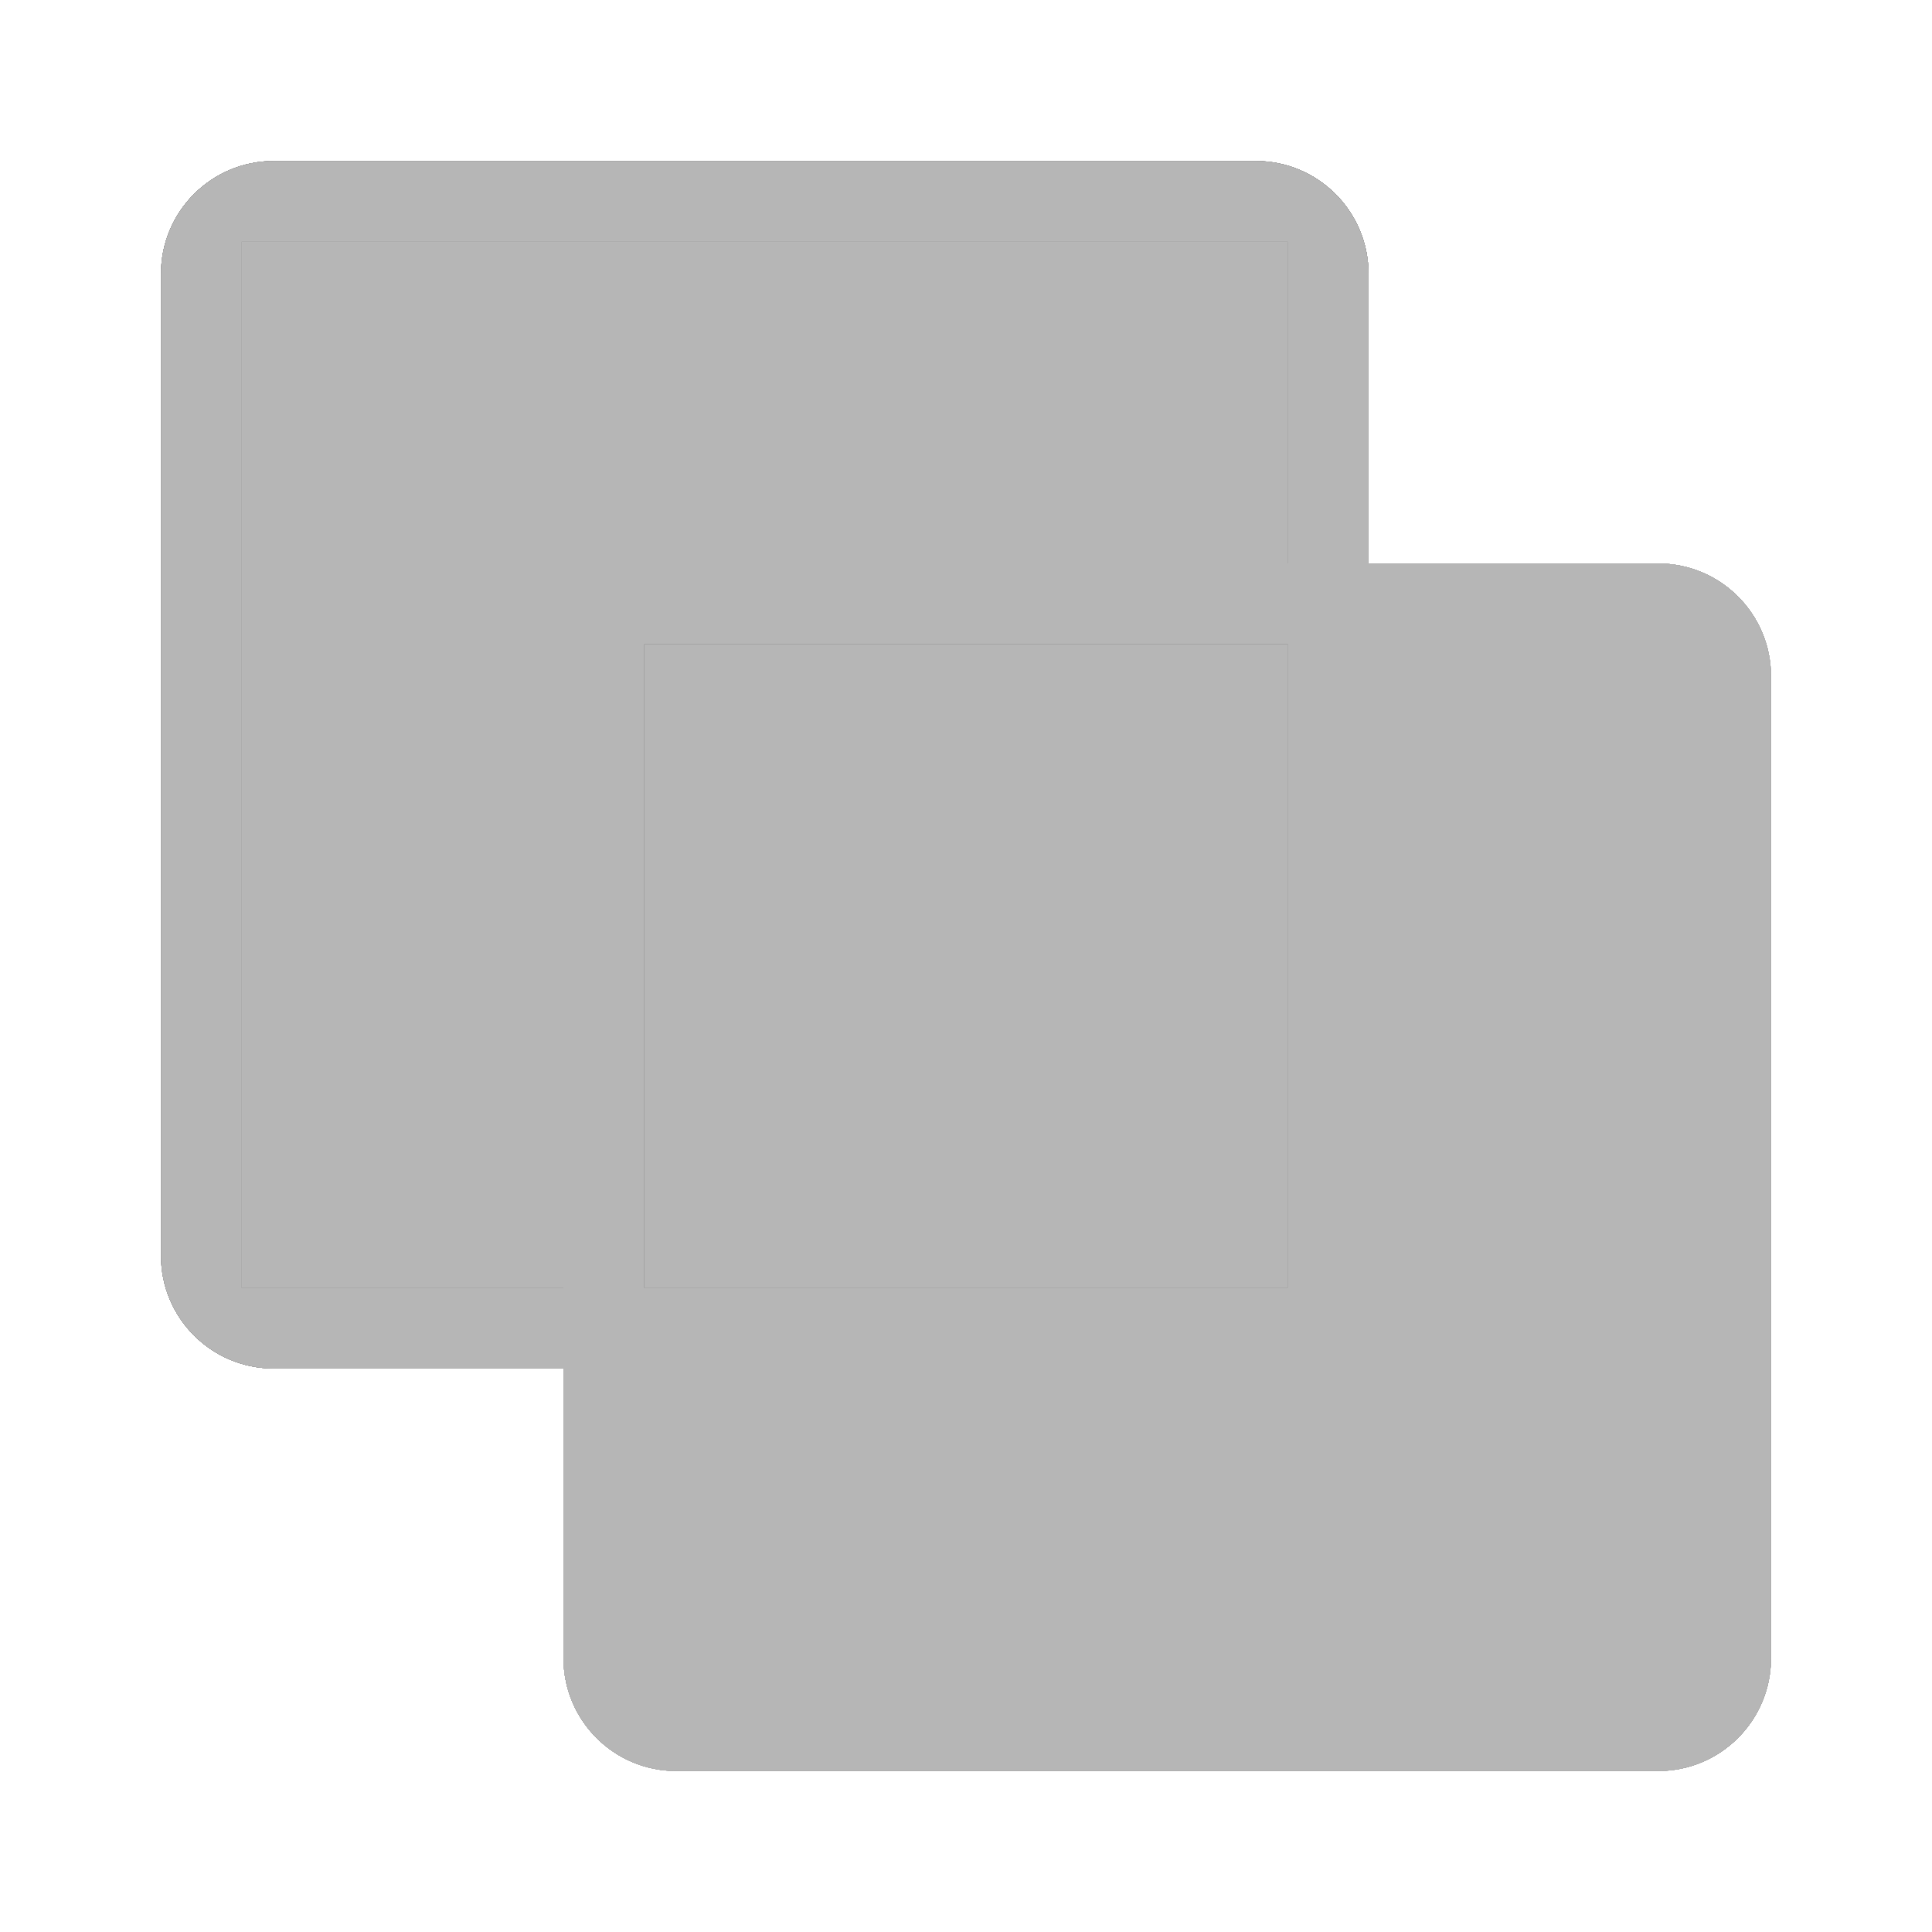
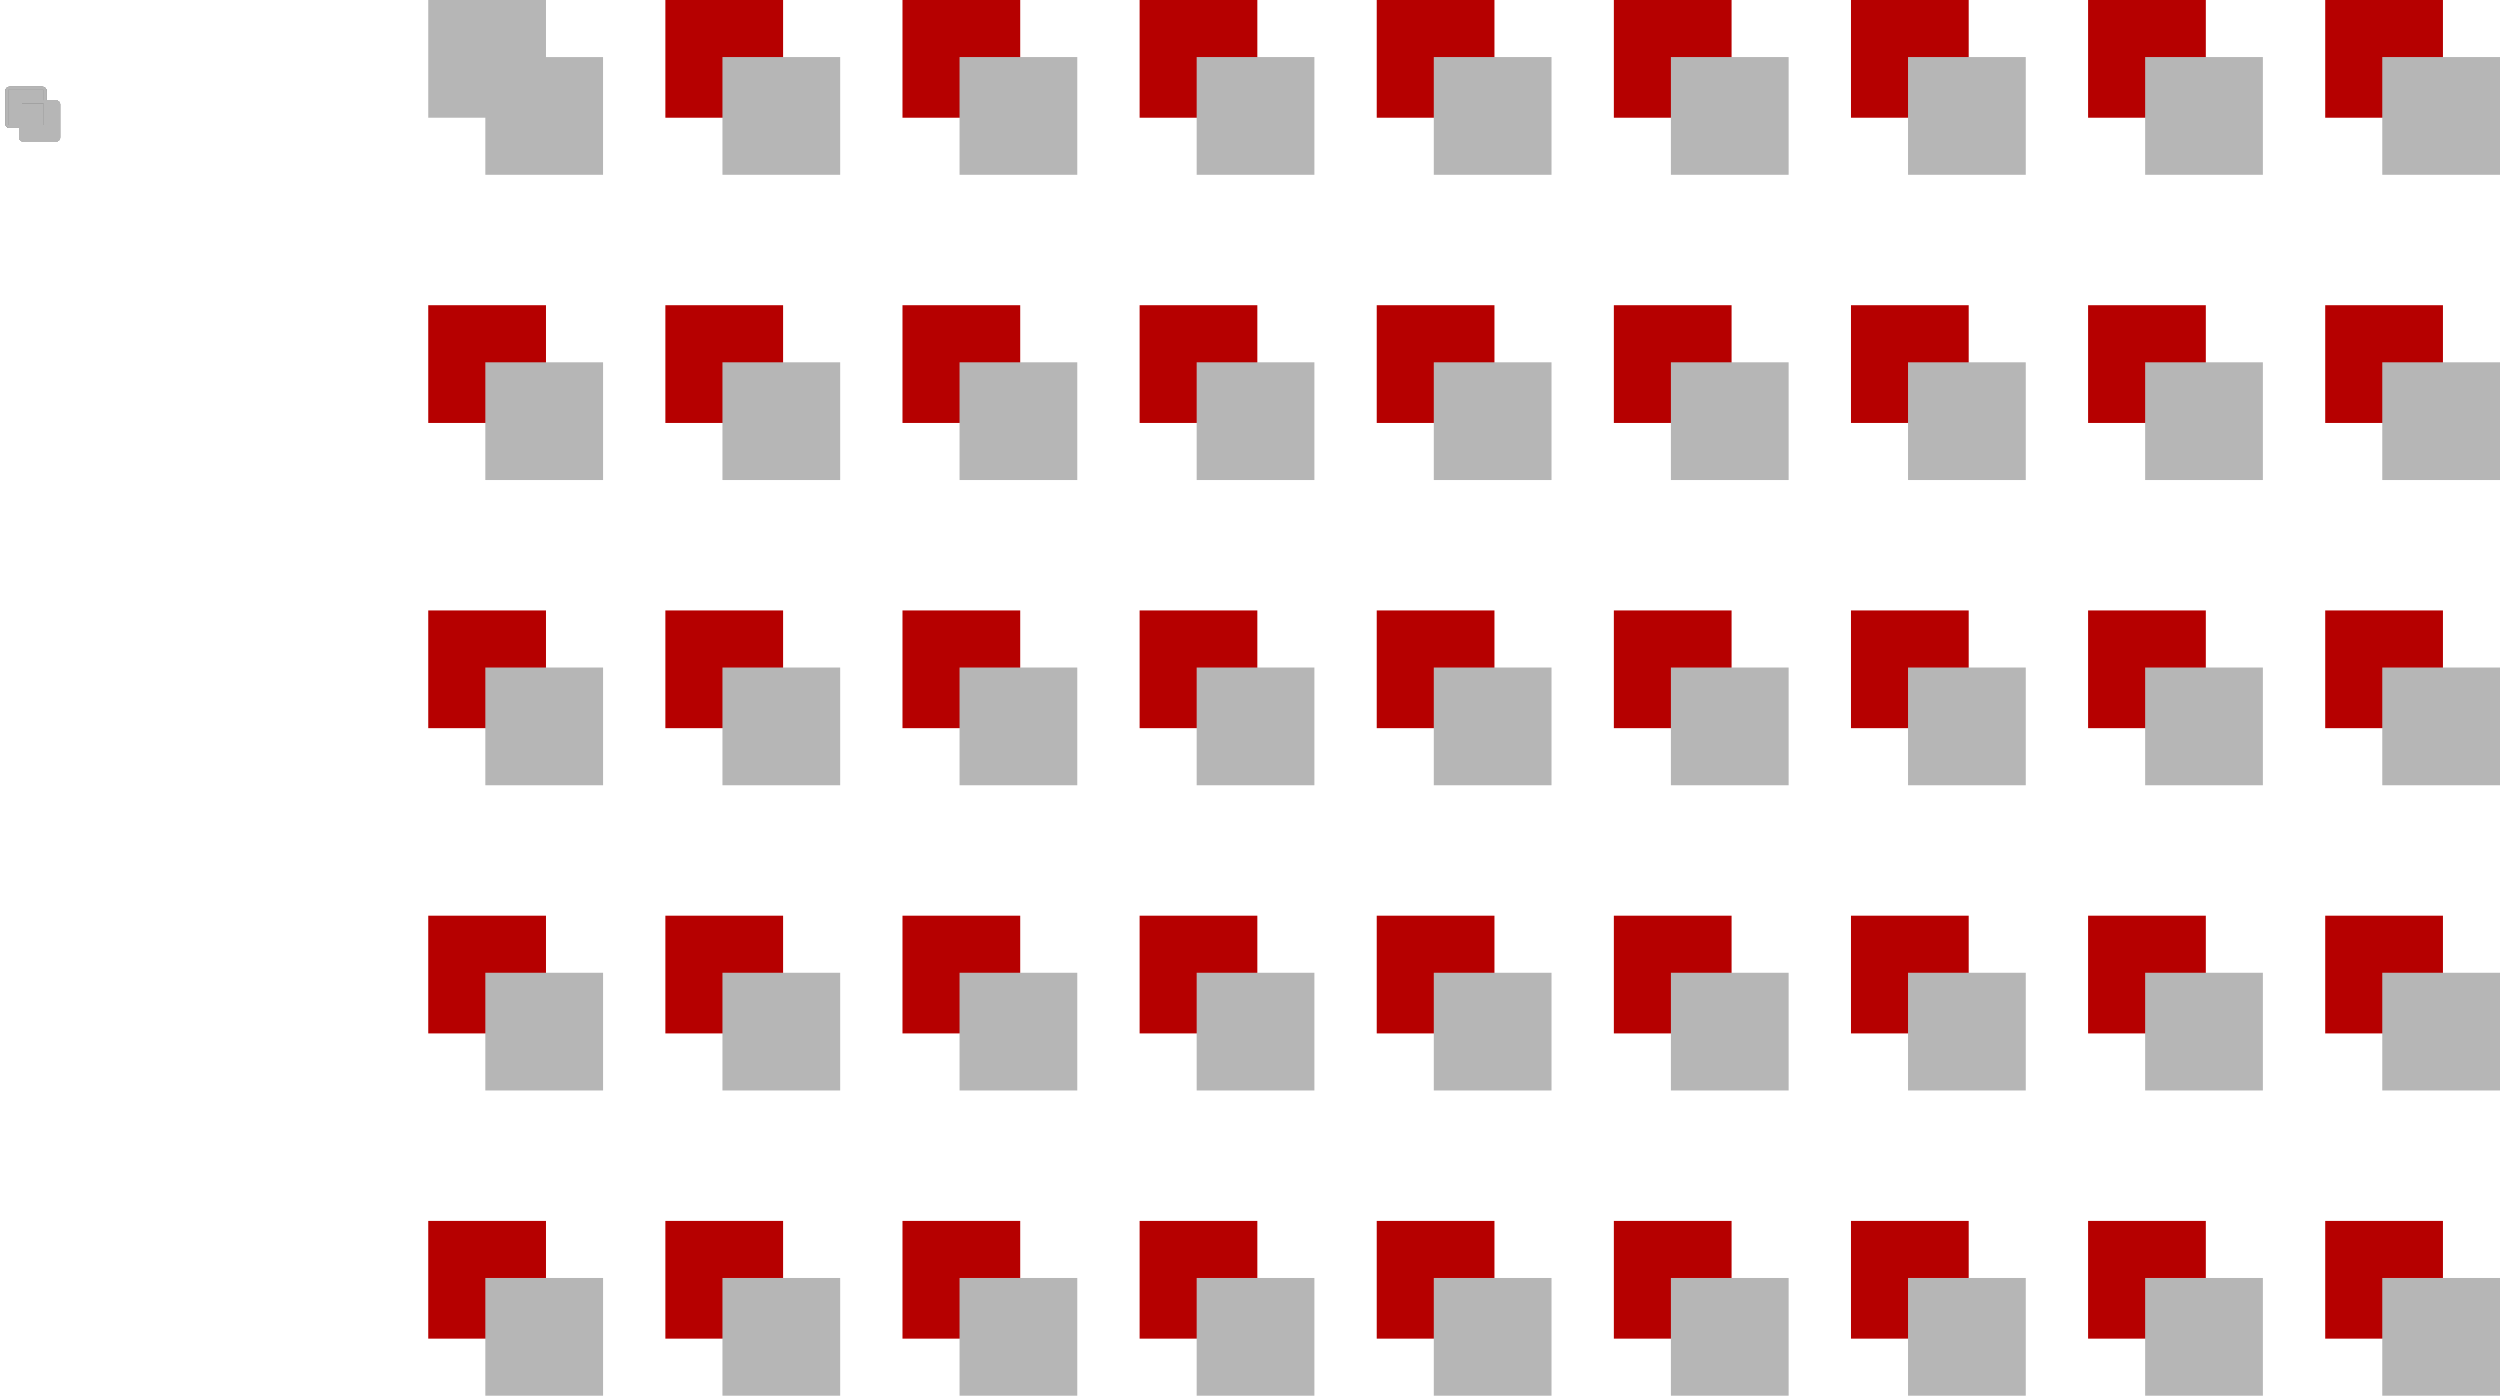
- <svg xmlns="http://www.w3.org/2000/svg" id="Layer_1" data-name="Layer 1" viewBox="0 0 24 24">
+ <svg xmlns="http://www.w3.org/2000/svg" id="Layer_1" data-name="Layer 1" viewBox="0 0 914.83 510.73">
  <defs>
-     <style>.cls-1{fill:none;}.cls-2{fill:#b6b6b6;}.cls-3{fill:#6f6f6f;}</style>
+     <style>
+       .cls-1 {
+         fill: none;
+       }
+ 
+       .cls-2 {
+         fill: #b6b6b6;
+       }
+ 
+       .cls-3 {
+         fill: #6f6f6f;
+       }
+ 
+       .cls-4 {
+         fill: #b60000;
+       }
+     </style>
  </defs>
-   <rect id="frame" class="cls-1" width="24" height="24" />
+   <rect id="frame" class="cls-1" y="29.77" width="24" height="24" />
  <g id="unite">
-     <path class="cls-2" d="M22,8.4V20.6A1.4,1.4,0,0,1,20.6,22H8.4A1.4,1.4,0,0,1,7,20.6V17H3.4A1.4,1.4,0,0,1,2,15.6V3.4A1.4,1.4,0,0,1,3.4,2H15.6A1.4,1.4,0,0,1,17,3.4V7h3.6A1.4,1.4,0,0,1,22,8.4Z" />
+     <path class="cls-2" d="M22,8.4V20.6A1.4,1.4,0,0,1,20.6,22H8.4A1.4,1.4,0,0,1,7,20.6V17H3.4A1.4,1.4,0,0,1,2,15.6V3.4A1.4,1.4,0,0,1,3.4,2H15.6A1.4,1.4,0,0,1,17,3.4V7h3.6A1.4,1.4,0,0,1,22,8.4Z" transform="translate(0 29.77)" />
  </g>
  <g id="minus_front" data-name="minus front">
-     <path class="cls-2" d="M20.6,7H17V3.4A1.4,1.4,0,0,0,15.6,2H3.4A1.4,1.4,0,0,0,2,3.4V15.6A1.4,1.4,0,0,0,3.4,17H7v3.6A1.4,1.4,0,0,0,8.4,22H20.6A1.4,1.4,0,0,0,22,20.6V8.4A1.4,1.4,0,0,0,20.6,7ZM21,21H8V8H21Z" />
+     <path class="cls-2" d="M20.6,7H17V3.4A1.4,1.4,0,0,0,15.6,2H3.4A1.4,1.4,0,0,0,2,3.4H2V15.6A1.4,1.4,0,0,0,3.4,17H7v3.6A1.4,1.4,0,0,0,8.4,22H20.6A1.4,1.4,0,0,0,22,20.6V8.4A1.4,1.4,0,0,0,20.6,7ZM21,21H8V8H21Z" transform="translate(0 29.77)" />
  </g>
  <g id="intersect">
-     <path class="cls-2" d="M20.6,7H17V3.4A1.4,1.4,0,0,0,15.6,2H3.4A1.4,1.4,0,0,0,2,3.4V15.6A1.4,1.4,0,0,0,3.4,17H7v3.6A1.4,1.4,0,0,0,8.4,22H20.6A1.4,1.4,0,0,0,22,20.6V8.4A1.4,1.4,0,0,0,20.6,7ZM7,8.4V16H3V3H16V7H8.4A1.4,1.4,0,0,0,7,8.4ZM21,21H8V17h7.6A1.4,1.4,0,0,0,17,15.6V8h4Z" />
+     <path class="cls-2" d="M20.6,7H17V3.4A1.4,1.4,0,0,0,15.6,2H3.4A1.4,1.4,0,0,0,2,3.4H2V15.6A1.4,1.4,0,0,0,3.4,17H7v3.6A1.4,1.4,0,0,0,8.4,22H20.6A1.4,1.4,0,0,0,22,20.6V8.4A1.4,1.4,0,0,0,20.6,7ZM7,8.4V16H3V3H16V7H8.4A1.4,1.4,0,0,0,7,8.4ZM21,21H8V17h7.6A1.4,1.4,0,0,0,17,15.6V8h4Z" transform="translate(0 29.77)" />
  </g>
  <g id="exclude">
-     <path class="cls-2" d="M15.6,2H3.4A1.4,1.4,0,0,0,2,3.4V15.6A1.4,1.4,0,0,0,3.4,17H15.6A1.4,1.4,0,0,0,17,15.6V3.4A1.4,1.4,0,0,0,15.6,2ZM16,16H8V8h8Z" />
-     <path class="cls-2" d="M22,8.4V20.6A1.4,1.4,0,0,1,20.6,22H8.4A1.4,1.4,0,0,1,7,20.6V17h8.6A1.4,1.4,0,0,0,17,15.6V7h3.6A1.4,1.4,0,0,1,22,8.4Z" />
+     <path class="cls-2" d="M15.6,2H3.4A1.4,1.4,0,0,0,2,3.4H2V15.6A1.4,1.4,0,0,0,3.4,17H15.6A1.4,1.4,0,0,0,17,15.6V3.4A1.4,1.4,0,0,0,15.6,2ZM16,16H8V8h8Z" transform="translate(0 29.77)" />
+     <path class="cls-2" d="M22,8.4V20.6A1.4,1.4,0,0,1,20.6,22H8.4A1.4,1.4,0,0,1,7,20.6V17h8.6A1.4,1.4,0,0,0,17,15.6V7h3.6A1.4,1.4,0,0,1,22,8.4Z" transform="translate(0 29.77)" />
  </g>
  <g id="divide">
-     <path class="cls-2" d="M17,3.4V7H8.4A1.4,1.4,0,0,0,7,8.4V17H3.4A1.4,1.4,0,0,1,2,15.6V3.4A1.4,1.4,0,0,1,3.4,2H15.6A1.4,1.4,0,0,1,17,3.4Z" />
-     <rect class="cls-2" x="8" y="8" width="8" height="8" />
-     <path class="cls-2" d="M22,8.4V20.6A1.4,1.4,0,0,1,20.6,22H8.4A1.4,1.4,0,0,1,7,20.6V17h8.6A1.4,1.4,0,0,0,17,15.6V7h3.6A1.4,1.4,0,0,1,22,8.4Z" />
-     <rect class="cls-2" x="8" y="8" width="8" height="8" />
+     <path class="cls-2" d="M17,3.4V7H8.4A1.4,1.4,0,0,0,7,8.4V17H3.4A1.4,1.4,0,0,1,2,15.6V3.4A1.4,1.4,0,0,1,3.4,2H15.6A1.4,1.4,0,0,1,17,3.4Z" transform="translate(0 29.77)" />
+     <rect class="cls-2" x="8" y="37.77" width="8" height="8" />
+     <path class="cls-2" d="M22,8.4V20.6A1.4,1.4,0,0,1,20.6,22H8.4A1.4,1.4,0,0,1,7,20.6V17h8.6A1.4,1.4,0,0,0,17,15.6V7h3.6A1.4,1.4,0,0,1,22,8.4Z" transform="translate(0 29.77)" />
+     <rect class="cls-2" x="8" y="37.77" width="8" height="8" />
  </g>
  <g id="trim">
-     <path class="cls-2" d="M17,3.4V7H8.4A1.4,1.4,0,0,0,7,8.4V17H3.4A1.4,1.4,0,0,1,2,15.6V3.4A1.4,1.4,0,0,1,3.4,2H15.6A1.4,1.4,0,0,1,17,3.4Z" />
-     <path class="cls-2" d="M22,8.4V20.6A1.4,1.4,0,0,1,20.6,22H8.4A1.4,1.4,0,0,1,7,20.6V17H8V8h9V7h3.6A1.4,1.4,0,0,1,22,8.4Z" />
+     <path class="cls-2" d="M17,3.4V7H8.4A1.4,1.4,0,0,0,7,8.4V17H3.4A1.4,1.4,0,0,1,2,15.6V3.4A1.4,1.4,0,0,1,3.4,2H15.6A1.4,1.4,0,0,1,17,3.4Z" transform="translate(0 29.77)" />
+     <path class="cls-2" d="M22,8.4V20.6A1.4,1.4,0,0,1,20.6,22H8.4A1.4,1.4,0,0,1,7,20.6V17H8V8h9V7h3.6A1.4,1.4,0,0,1,22,8.4Z" transform="translate(0 29.77)" />
  </g>
  <g id="merge">
-     <path class="cls-2" d="M22,8.4V20.6A1.4,1.4,0,0,1,20.6,22H8.4A1.4,1.4,0,0,1,7,20.6V17H8V8H7.07A1.09,1.09,0,0,0,7,8.4V17H3.4A1.4,1.4,0,0,1,2,15.6V3.4A1.4,1.4,0,0,1,3.4,2H15.6A1.4,1.4,0,0,1,17,3.4V7h3.6A1.4,1.4,0,0,1,22,8.4Z" />
+     <path class="cls-2" d="M22,8.4V20.6A1.4,1.4,0,0,1,20.6,22H8.4A1.4,1.4,0,0,1,7,20.6V17H8V8H7.07A1.09,1.09,0,0,0,7,8.4V17H3.4A1.4,1.4,0,0,1,2,15.6V3.4A1.4,1.4,0,0,1,3.4,2H15.6A1.4,1.4,0,0,1,17,3.4V7h3.6A1.4,1.4,0,0,1,22,8.4Z" transform="translate(0 29.77)" />
  </g>
  <g id="crop">
-     <path class="cls-3" d="M15.6,2H3.4A1.4,1.4,0,0,0,2,3.4V15.6A1.4,1.4,0,0,0,3.4,17H7V16H3V3H16V7h1V3.4A1.4,1.4,0,0,0,15.6,2Z" />
-     <rect x="8" y="8" width="8" height="8" />
-     <path class="cls-2" d="M20.6,7H17V8h4V21H8V17H7v3.6A1.4,1.4,0,0,0,8.4,22H20.6A1.4,1.4,0,0,0,22,20.6V8.4A1.4,1.4,0,0,0,20.6,7Z" />
-     <rect class="cls-2" x="8" y="8" width="8" height="8" />
+     <path class="cls-3" d="M15.6,2H3.4A1.4,1.4,0,0,0,2,3.4H2V15.6A1.4,1.4,0,0,0,3.4,17H7V16H3V3H16V7h1V3.4A1.4,1.4,0,0,0,15.6,2Z" transform="translate(0 29.77)" />
+     <rect x="8" y="37.77" width="8" height="8" />
+     <path class="cls-2" d="M20.6,7H17V8h4V21H8V17H7v3.6A1.4,1.4,0,0,0,8.4,22H20.6A1.4,1.4,0,0,0,22,20.6V8.4A1.4,1.4,0,0,0,20.6,7Z" transform="translate(0 29.77)" />
+     <rect class="cls-2" x="8" y="37.77" width="8" height="8" />
  </g>
  <g id="outline">
-     <path class="cls-2" d="M16,16H8v1h7.6A1.4,1.4,0,0,0,17,15.6V8H16ZM15.6,2H3.4A1.4,1.4,0,0,0,2,3.4V15.6A1.4,1.4,0,0,0,3.4,17H7V16H3V3H16V7h1V3.4A1.4,1.4,0,0,0,15.6,2Z" />
-     <path class="cls-2" d="M16,7V8H8v8H7V8.4A1.4,1.4,0,0,1,8.4,7Z" />
-     <path class="cls-2" d="M20.6,7H17V8h4V21H8V17H7v3.6A1.4,1.4,0,0,0,8.4,22H20.6A1.4,1.4,0,0,0,22,20.6V8.4A1.4,1.4,0,0,0,20.6,7ZM8,8h8V7H8.4A1.4,1.4,0,0,0,7,8.4V16H8Z" />
-     <path class="cls-2" d="M17,8v7.6A1.4,1.4,0,0,1,15.6,17H8V16h8V8Z" />
+     <path class="cls-2" d="M16,16H8v1h7.6A1.4,1.4,0,0,0,17,15.6V8H16ZM15.6,2H3.4A1.4,1.4,0,0,0,2,3.4H2V15.6A1.4,1.4,0,0,0,3.4,17H7V16H3V3H16V7h1V3.4A1.4,1.4,0,0,0,15.6,2Z" transform="translate(0 29.77)" />
+     <path class="cls-2" d="M16,7V8H8v8H7V8.4A1.4,1.4,0,0,1,8.4,7Z" transform="translate(0 29.77)" />
+     <path class="cls-2" d="M20.6,7H17V8h4V21H8V17H7v3.6A1.4,1.4,0,0,0,8.4,22H20.6A1.4,1.4,0,0,0,22,20.6V8.4A1.4,1.4,0,0,0,20.6,7ZM8,8h8V7H8.4A1.4,1.4,0,0,0,7,8.4V16H8Z" transform="translate(0 29.77)" />
+     <path class="cls-2" d="M17,8v7.6A1.4,1.4,0,0,1,15.6,17H8V16h8V8Z" transform="translate(0 29.77)" />
  </g>
  <g id="minus_back" data-name="minus back">
-     <path class="cls-2" d="M20.6,7H17V3.4A1.4,1.4,0,0,0,15.6,2H3.4A1.4,1.4,0,0,0,2,3.4V15.6A1.4,1.4,0,0,0,3.4,17H7v3.6A1.4,1.4,0,0,0,8.4,22H20.6A1.4,1.4,0,0,0,22,20.6V8.4A1.4,1.4,0,0,0,20.6,7ZM16,16H3V3H16Z" />
+     <path class="cls-2" d="M20.6,7H17V3.4A1.4,1.4,0,0,0,15.6,2H3.4A1.4,1.4,0,0,0,2,3.4H2V15.6A1.4,1.4,0,0,0,3.4,17H7v3.6A1.4,1.4,0,0,0,8.4,22H20.6A1.4,1.4,0,0,0,22,20.6V8.4A1.4,1.4,0,0,0,20.6,7ZM16,16H3V3H16Z" transform="translate(0 29.77)" />
  </g>
+   <polygon class="cls-2" points="199.79 20.89 199.79 0 156.71 0 156.71 43.08 177.6 43.08 177.6 63.96 220.67 63.96 220.67 20.89 199.79 20.89" />
+   <rect class="cls-4" x="243.48" width="43.08" height="43.08" />
+   <rect class="cls-2" x="264.37" y="20.88" width="43.08" height="43.08" />
+   <rect class="cls-4" x="330.25" width="43.08" height="43.08" />
+   <rect class="cls-2" x="351.13" y="20.88" width="43.08" height="43.08" />
+   <rect class="cls-4" x="417.02" width="43.08" height="43.08" />
+   <rect class="cls-2" x="437.9" y="20.88" width="43.08" height="43.08" />
+   <rect class="cls-4" x="503.79" width="43.08" height="43.08" />
+   <rect class="cls-2" x="524.67" y="20.88" width="43.08" height="43.08" />
+   <rect class="cls-4" x="590.56" width="43.08" height="43.08" />
+   <rect class="cls-2" x="611.44" y="20.88" width="43.08" height="43.08" />
+   <rect class="cls-4" x="677.33" width="43.08" height="43.08" />
+   <rect class="cls-2" x="698.21" y="20.88" width="43.08" height="43.08" />
+   <rect class="cls-4" x="764.1" width="43.08" height="43.08" />
+   <rect class="cls-2" x="784.98" y="20.88" width="43.08" height="43.08" />
+   <rect class="cls-4" x="850.87" width="43.08" height="43.08" />
+   <rect class="cls-2" x="871.75" y="20.88" width="43.08" height="43.08" />
+   <rect class="cls-4" x="156.71" y="111.69" width="43.08" height="43.08" />
+   <rect class="cls-2" x="177.6" y="132.58" width="43.08" height="43.08" />
+   <rect class="cls-4" x="243.48" y="111.69" width="43.08" height="43.08" />
+   <rect class="cls-2" x="264.37" y="132.58" width="43.08" height="43.08" />
+   <rect class="cls-4" x="330.25" y="111.69" width="43.08" height="43.08" />
+   <rect class="cls-2" x="351.13" y="132.58" width="43.08" height="43.08" />
+   <rect class="cls-4" x="417.02" y="111.69" width="43.08" height="43.08" />
+   <rect class="cls-2" x="437.9" y="132.58" width="43.08" height="43.08" />
+   <rect class="cls-4" x="503.79" y="111.69" width="43.08" height="43.08" />
+   <rect class="cls-2" x="524.67" y="132.58" width="43.08" height="43.08" />
+   <rect class="cls-4" x="590.56" y="111.69" width="43.08" height="43.08" />
+   <rect class="cls-2" x="611.44" y="132.58" width="43.08" height="43.08" />
+   <rect class="cls-4" x="677.33" y="111.69" width="43.08" height="43.08" />
+   <rect class="cls-2" x="698.21" y="132.58" width="43.08" height="43.08" />
+   <rect class="cls-4" x="764.1" y="111.69" width="43.08" height="43.08" />
+   <rect class="cls-2" x="784.98" y="132.58" width="43.08" height="43.08" />
+   <rect class="cls-4" x="850.87" y="111.69" width="43.08" height="43.08" />
+   <rect class="cls-2" x="871.75" y="132.58" width="43.08" height="43.08" />
+   <rect class="cls-4" x="156.71" y="223.38" width="43.08" height="43.08" />
+   <rect class="cls-2" x="177.6" y="244.27" width="43.08" height="43.08" />
+   <rect class="cls-4" x="243.48" y="223.38" width="43.08" height="43.08" />
+   <rect class="cls-2" x="264.37" y="244.27" width="43.08" height="43.08" />
+   <rect class="cls-4" x="330.25" y="223.38" width="43.08" height="43.08" />
+   <rect class="cls-2" x="351.13" y="244.27" width="43.08" height="43.08" />
+   <rect class="cls-4" x="417.02" y="223.38" width="43.08" height="43.08" />
+   <rect class="cls-2" x="437.9" y="244.27" width="43.08" height="43.08" />
+   <rect class="cls-4" x="503.79" y="223.38" width="43.08" height="43.08" />
+   <rect class="cls-2" x="524.67" y="244.27" width="43.08" height="43.08" />
+   <rect class="cls-4" x="590.56" y="223.38" width="43.08" height="43.08" />
+   <rect class="cls-2" x="611.44" y="244.27" width="43.08" height="43.08" />
+   <rect class="cls-4" x="677.33" y="223.38" width="43.08" height="43.08" />
+   <rect class="cls-2" x="698.21" y="244.27" width="43.08" height="43.08" />
+   <rect class="cls-4" x="764.1" y="223.38" width="43.08" height="43.08" />
+   <rect class="cls-2" x="784.98" y="244.27" width="43.08" height="43.08" />
+   <rect class="cls-4" x="850.87" y="223.38" width="43.08" height="43.08" />
+   <rect class="cls-2" x="871.75" y="244.27" width="43.08" height="43.08" />
+   <rect class="cls-4" x="156.71" y="335.08" width="43.08" height="43.08" />
+   <rect class="cls-2" x="177.6" y="355.96" width="43.08" height="43.08" />
+   <rect class="cls-4" x="243.48" y="335.08" width="43.08" height="43.08" />
+   <rect class="cls-2" x="264.37" y="355.96" width="43.08" height="43.08" />
+   <rect class="cls-4" x="330.25" y="335.08" width="43.08" height="43.08" />
+   <rect class="cls-2" x="351.13" y="355.96" width="43.08" height="43.08" />
+   <rect class="cls-4" x="417.02" y="335.08" width="43.08" height="43.08" />
+   <rect class="cls-2" x="437.9" y="355.96" width="43.08" height="43.08" />
+   <rect class="cls-4" x="503.79" y="335.08" width="43.08" height="43.08" />
+   <rect class="cls-2" x="524.67" y="355.96" width="43.08" height="43.08" />
+   <rect class="cls-4" x="590.56" y="335.08" width="43.08" height="43.08" />
+   <rect class="cls-2" x="611.44" y="355.96" width="43.08" height="43.08" />
+   <rect class="cls-4" x="677.33" y="335.08" width="43.08" height="43.08" />
+   <rect class="cls-2" x="698.21" y="355.96" width="43.08" height="43.08" />
+   <rect class="cls-4" x="764.1" y="335.08" width="43.08" height="43.08" />
+   <rect class="cls-2" x="784.98" y="355.96" width="43.08" height="43.08" />
+   <rect class="cls-4" x="850.87" y="335.08" width="43.08" height="43.08" />
+   <rect class="cls-2" x="871.75" y="355.96" width="43.08" height="43.08" />
+   <rect class="cls-4" x="156.71" y="446.77" width="43.08" height="43.08" />
+   <rect class="cls-2" x="177.6" y="467.65" width="43.08" height="43.08" />
+   <rect class="cls-4" x="243.48" y="446.77" width="43.08" height="43.08" />
+   <rect class="cls-2" x="264.37" y="467.65" width="43.08" height="43.08" />
+   <rect class="cls-4" x="330.25" y="446.77" width="43.08" height="43.08" />
+   <rect class="cls-2" x="351.13" y="467.65" width="43.08" height="43.08" />
+   <rect class="cls-4" x="417.02" y="446.77" width="43.08" height="43.08" />
+   <rect class="cls-2" x="437.9" y="467.65" width="43.08" height="43.08" />
+   <rect class="cls-4" x="503.79" y="446.77" width="43.08" height="43.08" />
+   <rect class="cls-2" x="524.67" y="467.65" width="43.08" height="43.08" />
+   <rect class="cls-4" x="590.56" y="446.77" width="43.08" height="43.08" />
+   <rect class="cls-2" x="611.44" y="467.65" width="43.08" height="43.08" />
+   <rect class="cls-4" x="677.33" y="446.77" width="43.08" height="43.08" />
+   <rect class="cls-2" x="698.21" y="467.65" width="43.08" height="43.08" />
+   <rect class="cls-4" x="764.1" y="446.77" width="43.08" height="43.08" />
+   <rect class="cls-2" x="784.98" y="467.65" width="43.08" height="43.08" />
+   <rect class="cls-4" x="850.87" y="446.77" width="43.08" height="43.08" />
+   <rect class="cls-2" x="871.75" y="467.65" width="43.08" height="43.08" />
</svg>
